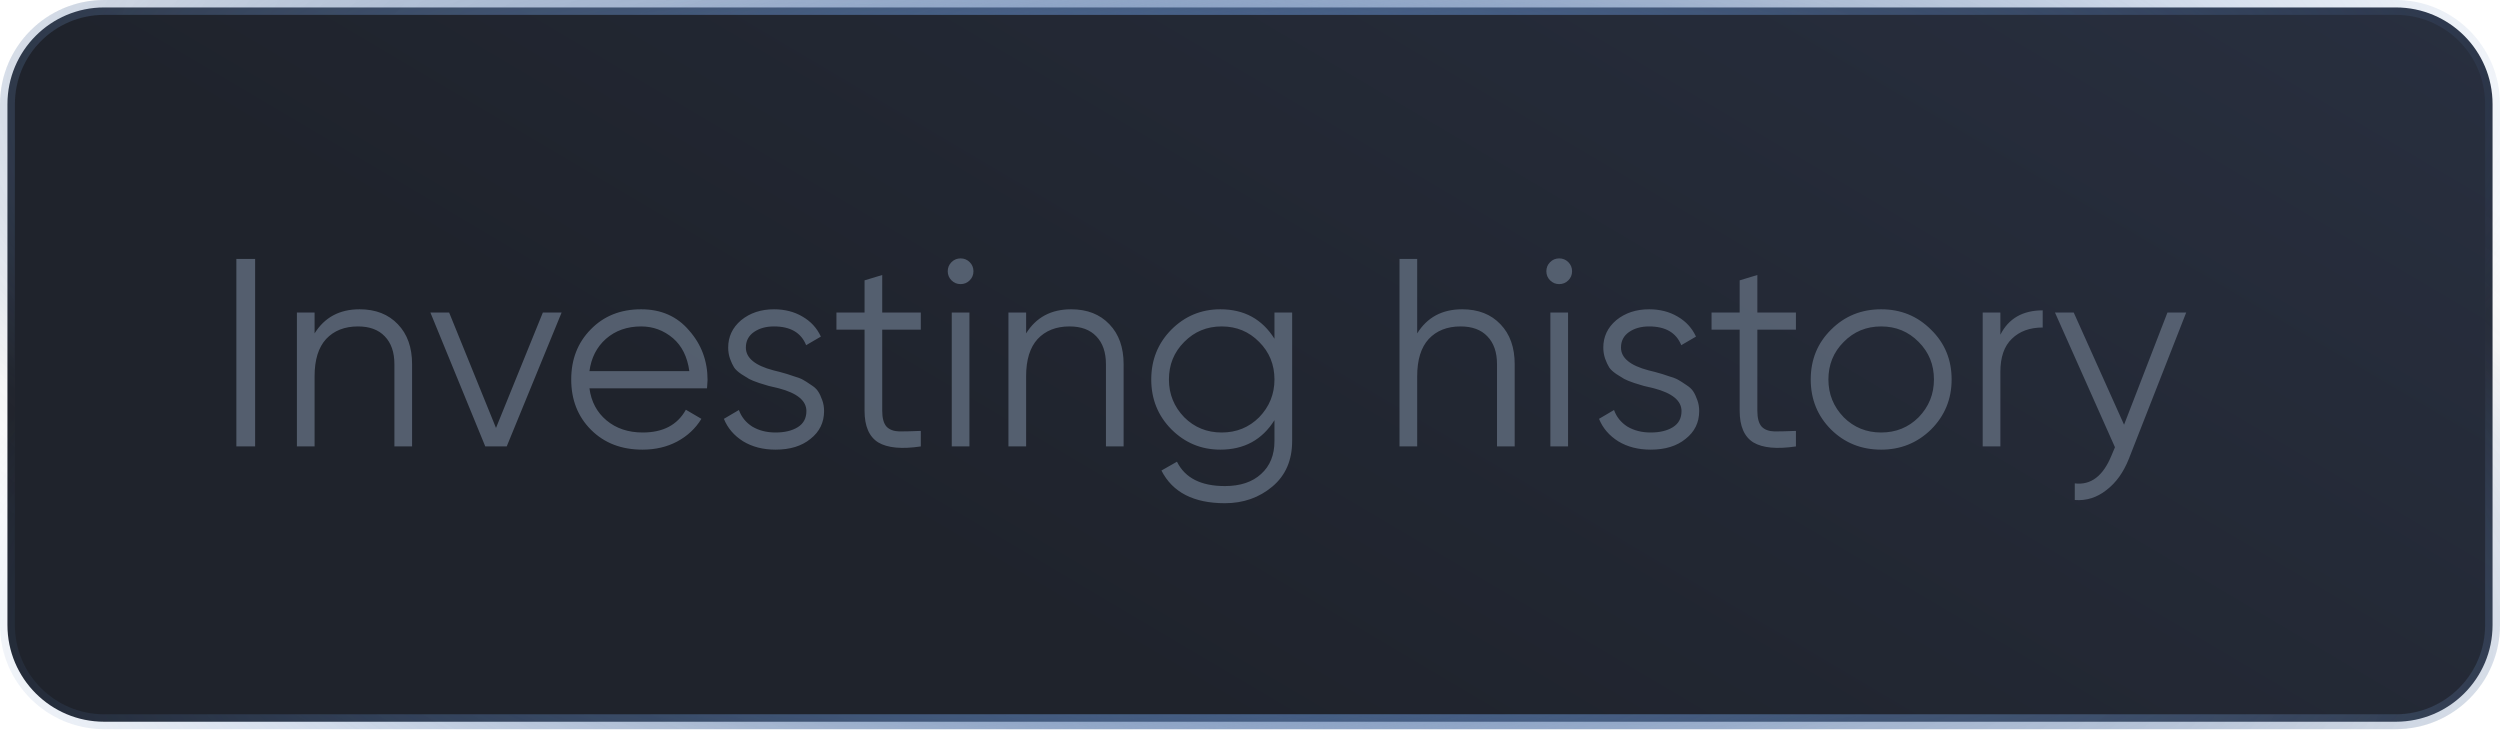
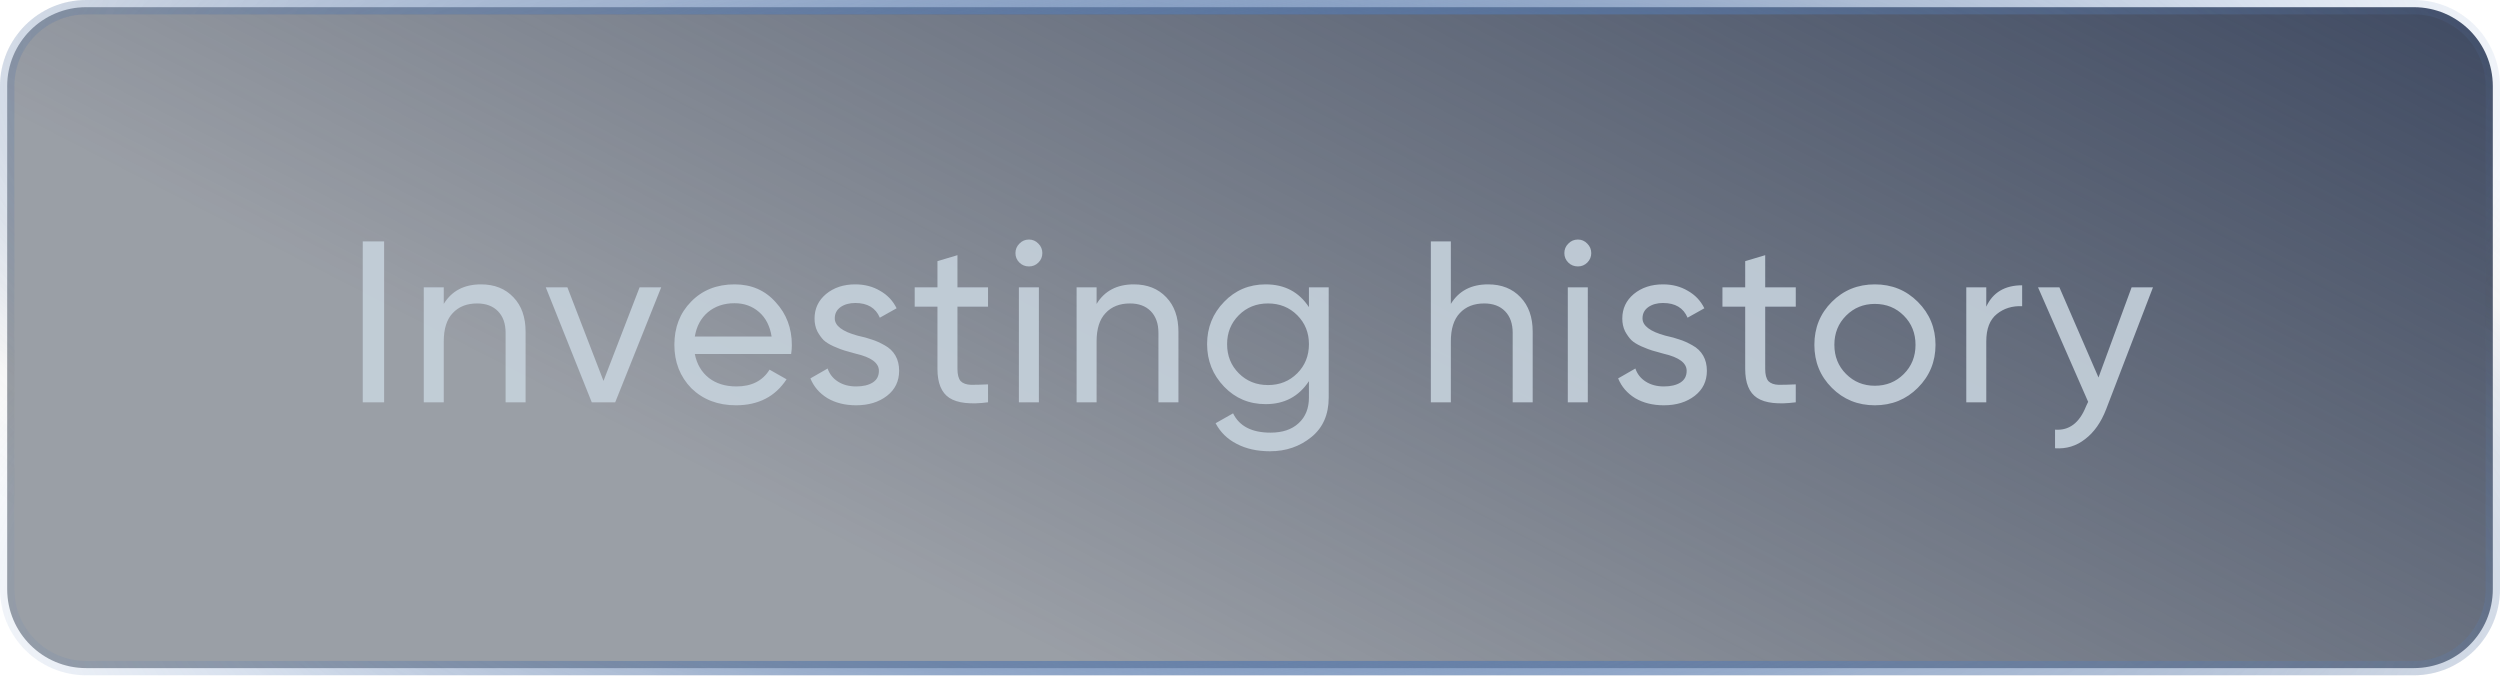
- <svg xmlns="http://www.w3.org/2000/svg" width="168" height="49" viewBox="0 0 168 49" fill="none">
-   <rect x="0.5" y="0.5" width="167" height="48" rx="6.5" fill="url(#paint0_linear_866_83037)" />
-   <path opacity="0.9" d="M15.884 30V17.4H17.144V30H15.884ZM24.164 20.784C25.244 20.784 26.102 21.12 26.738 21.792C27.374 22.452 27.692 23.346 27.692 24.474V30H26.504V24.474C26.504 23.67 26.288 23.046 25.856 22.602C25.436 22.158 24.836 21.936 24.056 21.936C23.156 21.936 22.442 22.218 21.914 22.782C21.398 23.346 21.14 24.18 21.14 25.284V30H19.952V21H21.14V22.404C21.812 21.324 22.82 20.784 24.164 20.784ZM33.331 28.758L36.481 21H37.741L34.051 30H32.611L28.921 21H30.181L33.331 28.758ZM43.084 20.784C44.428 20.784 45.502 21.258 46.306 22.206C47.134 23.142 47.548 24.252 47.548 25.536C47.548 25.596 47.536 25.782 47.512 26.094H39.61C39.73 26.994 40.114 27.714 40.762 28.254C41.41 28.794 42.22 29.064 43.192 29.064C44.56 29.064 45.526 28.554 46.09 27.534L47.134 28.146C46.738 28.794 46.192 29.304 45.496 29.676C44.812 30.036 44.038 30.216 43.174 30.216C41.758 30.216 40.606 29.772 39.718 28.884C38.83 27.996 38.386 26.868 38.386 25.5C38.386 24.144 38.824 23.022 39.7 22.134C40.576 21.234 41.704 20.784 43.084 20.784ZM43.084 21.936C42.148 21.936 41.362 22.212 40.726 22.764C40.102 23.316 39.73 24.042 39.61 24.942H46.324C46.192 23.982 45.826 23.244 45.226 22.728C44.602 22.2 43.888 21.936 43.084 21.936ZM50.122 23.358C50.122 24.054 50.74 24.564 51.976 24.888C52.324 24.972 52.552 25.032 52.66 25.068C52.768 25.092 52.978 25.158 53.29 25.266C53.614 25.362 53.836 25.446 53.956 25.518C54.088 25.59 54.268 25.704 54.496 25.86C54.724 26.004 54.886 26.154 54.982 26.31C55.078 26.454 55.168 26.646 55.252 26.886C55.336 27.114 55.378 27.36 55.378 27.624C55.378 28.392 55.072 29.016 54.46 29.496C53.872 29.976 53.092 30.216 52.12 30.216C51.28 30.216 50.554 30.03 49.942 29.658C49.33 29.274 48.898 28.77 48.646 28.146L49.654 27.552C49.822 28.02 50.122 28.392 50.554 28.668C50.998 28.932 51.52 29.064 52.12 29.064C52.732 29.064 53.23 28.944 53.614 28.704C53.998 28.464 54.19 28.104 54.19 27.624C54.19 26.928 53.572 26.418 52.336 26.094C51.988 26.01 51.76 25.956 51.652 25.932C51.544 25.896 51.328 25.83 51.004 25.734C50.692 25.626 50.47 25.536 50.338 25.464C50.218 25.392 50.044 25.284 49.816 25.14C49.588 24.984 49.426 24.834 49.33 24.69C49.234 24.534 49.144 24.342 49.06 24.114C48.976 23.874 48.934 23.622 48.934 23.358C48.934 22.626 49.222 22.014 49.798 21.522C50.398 21.03 51.136 20.784 52.012 20.784C52.732 20.784 53.368 20.946 53.92 21.27C54.484 21.594 54.898 22.044 55.162 22.62L54.172 23.196C53.836 22.356 53.116 21.936 52.012 21.936C51.472 21.936 51.022 22.062 50.662 22.314C50.302 22.566 50.122 22.914 50.122 23.358ZM61.878 21V22.152H59.286V27.606C59.286 28.098 59.382 28.452 59.574 28.668C59.766 28.872 60.054 28.98 60.438 28.992C60.822 28.992 61.302 28.98 61.878 28.956V30C60.594 30.192 59.64 30.102 59.016 29.73C58.404 29.346 58.098 28.638 58.098 27.606V22.152H56.208V21H58.098V18.84L59.286 18.48V21H61.878ZM65.416 18.228C65.416 18.468 65.332 18.672 65.164 18.84C64.996 19.008 64.792 19.092 64.552 19.092C64.312 19.092 64.108 19.008 63.94 18.84C63.772 18.672 63.688 18.468 63.688 18.228C63.688 17.988 63.772 17.784 63.94 17.616C64.108 17.448 64.312 17.364 64.552 17.364C64.792 17.364 64.996 17.448 65.164 17.616C65.332 17.784 65.416 17.988 65.416 18.228ZM65.146 30H63.958V21H65.146V30ZM71.979 20.784C73.059 20.784 73.917 21.12 74.553 21.792C75.189 22.452 75.507 23.346 75.507 24.474V30H74.319V24.474C74.319 23.67 74.103 23.046 73.671 22.602C73.251 22.158 72.651 21.936 71.871 21.936C70.971 21.936 70.257 22.218 69.729 22.782C69.213 23.346 68.955 24.18 68.955 25.284V30H67.767V21H68.955V22.404C69.627 21.324 70.635 20.784 71.979 20.784ZM85.644 22.764V21H86.832V29.64C86.832 30.936 86.388 31.956 85.5 32.7C84.612 33.444 83.55 33.816 82.314 33.816C80.214 33.816 78.792 33.084 78.048 31.62L79.092 31.026C79.632 32.118 80.706 32.664 82.314 32.664C83.346 32.664 84.156 32.394 84.744 31.854C85.344 31.314 85.644 30.576 85.644 29.64V28.236C84.816 29.556 83.604 30.216 82.008 30.216C80.724 30.216 79.626 29.76 78.714 28.848C77.814 27.936 77.364 26.82 77.364 25.5C77.364 24.18 77.814 23.064 78.714 22.152C79.626 21.24 80.724 20.784 82.008 20.784C83.604 20.784 84.816 21.444 85.644 22.764ZM79.578 28.038C80.262 28.722 81.102 29.064 82.098 29.064C83.094 29.064 83.934 28.722 84.618 28.038C85.302 27.33 85.644 26.484 85.644 25.5C85.644 24.504 85.302 23.664 84.618 22.98C83.934 22.284 83.094 21.936 82.098 21.936C81.102 21.936 80.262 22.284 79.578 22.98C78.894 23.664 78.552 24.504 78.552 25.5C78.552 26.484 78.894 27.33 79.578 28.038ZM98.259 20.784C99.339 20.784 100.197 21.12 100.833 21.792C101.469 22.452 101.787 23.346 101.787 24.474V30H100.599V24.474C100.599 23.67 100.383 23.046 99.951 22.602C99.531 22.158 98.931 21.936 98.151 21.936C97.251 21.936 96.537 22.218 96.009 22.782C95.493 23.346 95.235 24.18 95.235 25.284V30H94.047V17.4H95.235V22.404C95.907 21.324 96.915 20.784 98.259 20.784ZM105.643 18.228C105.643 18.468 105.559 18.672 105.391 18.84C105.223 19.008 105.019 19.092 104.779 19.092C104.539 19.092 104.335 19.008 104.167 18.84C103.999 18.672 103.915 18.468 103.915 18.228C103.915 17.988 103.999 17.784 104.167 17.616C104.335 17.448 104.539 17.364 104.779 17.364C105.019 17.364 105.223 17.448 105.391 17.616C105.559 17.784 105.643 17.988 105.643 18.228ZM105.373 30H104.185V21H105.373V30ZM108.93 23.358C108.93 24.054 109.548 24.564 110.784 24.888C111.132 24.972 111.36 25.032 111.468 25.068C111.576 25.092 111.786 25.158 112.098 25.266C112.422 25.362 112.644 25.446 112.764 25.518C112.896 25.59 113.076 25.704 113.304 25.86C113.532 26.004 113.694 26.154 113.79 26.31C113.886 26.454 113.976 26.646 114.06 26.886C114.144 27.114 114.186 27.36 114.186 27.624C114.186 28.392 113.88 29.016 113.268 29.496C112.68 29.976 111.9 30.216 110.928 30.216C110.088 30.216 109.362 30.03 108.75 29.658C108.138 29.274 107.706 28.77 107.454 28.146L108.462 27.552C108.63 28.02 108.93 28.392 109.362 28.668C109.806 28.932 110.328 29.064 110.928 29.064C111.54 29.064 112.038 28.944 112.422 28.704C112.806 28.464 112.998 28.104 112.998 27.624C112.998 26.928 112.38 26.418 111.144 26.094C110.796 26.01 110.568 25.956 110.46 25.932C110.352 25.896 110.136 25.83 109.812 25.734C109.5 25.626 109.278 25.536 109.146 25.464C109.026 25.392 108.852 25.284 108.624 25.14C108.396 24.984 108.234 24.834 108.138 24.69C108.042 24.534 107.952 24.342 107.868 24.114C107.784 23.874 107.742 23.622 107.742 23.358C107.742 22.626 108.03 22.014 108.606 21.522C109.206 21.03 109.944 20.784 110.82 20.784C111.54 20.784 112.176 20.946 112.728 21.27C113.292 21.594 113.706 22.044 113.97 22.62L112.98 23.196C112.644 22.356 111.924 21.936 110.82 21.936C110.28 21.936 109.83 22.062 109.47 22.314C109.11 22.566 108.93 22.914 108.93 23.358ZM120.686 21V22.152H118.094V27.606C118.094 28.098 118.19 28.452 118.382 28.668C118.574 28.872 118.862 28.98 119.246 28.992C119.63 28.992 120.11 28.98 120.686 28.956V30C119.402 30.192 118.448 30.102 117.824 29.73C117.212 29.346 116.906 28.638 116.906 27.606V22.152H115.016V21H116.906V18.84L118.094 18.48V21H120.686ZM129.763 28.866C128.839 29.766 127.723 30.216 126.415 30.216C125.083 30.216 123.961 29.766 123.049 28.866C122.137 27.954 121.681 26.832 121.681 25.5C121.681 24.168 122.137 23.052 123.049 22.152C123.961 21.24 125.083 20.784 126.415 20.784C127.735 20.784 128.851 21.24 129.763 22.152C130.687 23.052 131.149 24.168 131.149 25.5C131.149 26.82 130.687 27.942 129.763 28.866ZM123.895 28.038C124.579 28.722 125.419 29.064 126.415 29.064C127.411 29.064 128.251 28.722 128.935 28.038C129.619 27.33 129.961 26.484 129.961 25.5C129.961 24.504 129.619 23.664 128.935 22.98C128.251 22.284 127.411 21.936 126.415 21.936C125.419 21.936 124.579 22.284 123.895 22.98C123.211 23.664 122.869 24.504 122.869 25.5C122.869 26.484 123.211 27.33 123.895 28.038ZM134.425 21V22.494C134.977 21.402 135.925 20.856 137.269 20.856V22.008C136.405 22.008 135.715 22.26 135.199 22.764C134.683 23.256 134.425 24 134.425 24.996V30H133.237V21H134.425ZM142.737 28.542L145.653 21H146.913L143.061 30.828C142.701 31.74 142.197 32.442 141.549 32.934C140.913 33.438 140.205 33.66 139.425 33.6V32.484C140.505 32.616 141.327 31.992 141.891 30.612L142.125 30.054L138.093 21H139.353L142.737 28.542Z" fill="#5A6575" />
-   <rect x="0.5" y="0.5" width="167" height="48" rx="6.5" stroke="url(#paint1_radial_866_83037)" stroke-opacity="0.5" />
-   <rect x="0.5" y="0.5" width="167" height="48" rx="6.5" stroke="url(#paint2_radial_866_83037)" />
-   <rect x="0.5" y="0.5" width="167" height="48" rx="6.5" stroke="url(#paint3_radial_866_83037)" />
+ <svg xmlns="http://www.w3.org/2000/svg" width="174" height="47" viewBox="0 0 174 47" fill="none">
+   <rect x="0.5" y="0.5" width="173" height="46" rx="5.5" fill="url(#paint0_linear_978_9306)" />
+   <path opacity="0.9" d="M25.247 28V16.8H26.735V28H25.247ZM33.477 19.792C34.416 19.792 35.168 20.091 35.733 20.688C36.299 21.275 36.581 22.075 36.581 23.088V28H35.19V23.168C35.19 22.528 35.014 22.027 34.661 21.664C34.309 21.301 33.824 21.12 33.206 21.12C32.491 21.12 31.925 21.344 31.509 21.792C31.093 22.229 30.886 22.885 30.886 23.76V28H29.494V20H30.886V21.152C31.44 20.245 32.304 19.792 33.477 19.792ZM42.003 26.512L44.515 20H46.019L42.819 28H41.187L37.987 20H39.491L42.003 26.512ZM55.064 24.64H48.36C48.499 25.344 48.824 25.899 49.336 26.304C49.848 26.699 50.488 26.896 51.256 26.896C52.312 26.896 53.08 26.507 53.56 25.728L54.744 26.4C53.955 27.605 52.782 28.208 51.224 28.208C49.965 28.208 48.931 27.813 48.12 27.024C47.331 26.213 46.936 25.205 46.936 24C46.936 22.784 47.325 21.781 48.104 20.992C48.883 20.192 49.891 19.792 51.128 19.792C52.301 19.792 53.256 20.208 53.992 21.04C54.739 21.851 55.112 22.843 55.112 24.016C55.112 24.219 55.096 24.427 55.064 24.64ZM51.128 21.104C50.392 21.104 49.773 21.312 49.272 21.728C48.782 22.144 48.477 22.709 48.36 23.424H53.704C53.587 22.688 53.294 22.117 52.824 21.712C52.355 21.307 51.789 21.104 51.128 21.104ZM58.1 22.16C58.1 22.672 58.628 23.072 59.684 23.36C60.078 23.445 60.409 23.536 60.676 23.632C60.953 23.717 61.252 23.851 61.572 24.032C61.903 24.213 62.153 24.453 62.324 24.752C62.495 25.051 62.58 25.403 62.58 25.808C62.58 26.533 62.297 27.115 61.732 27.552C61.166 27.989 60.452 28.208 59.588 28.208C58.82 28.208 58.153 28.043 57.588 27.712C57.033 27.371 56.639 26.912 56.404 26.336L57.604 25.648C57.732 26.032 57.972 26.336 58.324 26.56C58.676 26.784 59.097 26.896 59.588 26.896C60.068 26.896 60.452 26.805 60.74 26.624C61.028 26.443 61.172 26.171 61.172 25.808C61.172 25.264 60.644 24.869 59.588 24.624C59.236 24.528 58.969 24.453 58.788 24.4C58.606 24.347 58.356 24.251 58.036 24.112C57.727 23.973 57.492 23.829 57.332 23.68C57.172 23.52 57.023 23.312 56.884 23.056C56.756 22.789 56.692 22.496 56.692 22.176C56.692 21.483 56.959 20.912 57.492 20.464C58.036 20.016 58.713 19.792 59.524 19.792C60.175 19.792 60.751 19.941 61.252 20.24C61.764 20.528 62.148 20.933 62.404 21.456L61.236 22.112C60.948 21.429 60.377 21.088 59.524 21.088C59.118 21.088 58.777 21.184 58.5 21.376C58.233 21.568 58.1 21.829 58.1 22.16ZM68.767 20V21.344H66.639V25.68C66.639 26.075 66.714 26.357 66.863 26.528C67.023 26.688 67.263 26.773 67.583 26.784C67.903 26.784 68.298 26.773 68.767 26.752V28C67.541 28.16 66.645 28.059 66.079 27.696C65.525 27.333 65.247 26.661 65.247 25.68V21.344H63.663V20H65.247V18.176L66.639 17.76V20H68.767ZM71.619 18.544C71.353 18.544 71.129 18.453 70.947 18.272C70.766 18.091 70.675 17.872 70.675 17.616C70.675 17.36 70.766 17.141 70.947 16.96C71.129 16.768 71.353 16.672 71.619 16.672C71.875 16.672 72.094 16.768 72.275 16.96C72.457 17.141 72.547 17.36 72.547 17.616C72.547 17.872 72.457 18.091 72.275 18.272C72.094 18.453 71.875 18.544 71.619 18.544ZM72.307 28H70.915V20H72.307V28ZM78.915 19.792C79.854 19.792 80.606 20.091 81.171 20.688C81.736 21.275 82.019 22.075 82.019 23.088V28H80.627V23.168C80.627 22.528 80.451 22.027 80.099 21.664C79.747 21.301 79.262 21.12 78.643 21.12C77.928 21.12 77.363 21.344 76.947 21.792C76.531 22.229 76.323 22.885 76.323 23.76V28H74.931V20H76.323V21.152C76.878 20.245 77.742 19.792 78.915 19.792ZM91.102 21.376V20H92.478V27.664C92.478 28.848 92.078 29.765 91.278 30.416C90.468 31.077 89.508 31.408 88.398 31.408C87.502 31.408 86.729 31.237 86.078 30.896C85.428 30.565 84.937 30.085 84.606 29.456L85.822 28.768C86.26 29.664 87.129 30.112 88.43 30.112C89.262 30.112 89.913 29.893 90.382 29.456C90.862 29.019 91.102 28.421 91.102 27.664V26.528C90.398 27.595 89.396 28.128 88.094 28.128C86.942 28.128 85.977 27.723 85.198 26.912C84.409 26.091 84.014 25.104 84.014 23.952C84.014 22.8 84.409 21.819 85.198 21.008C85.977 20.197 86.942 19.792 88.094 19.792C89.406 19.792 90.409 20.32 91.102 21.376ZM91.102 23.952C91.102 23.152 90.83 22.48 90.286 21.936C89.742 21.392 89.065 21.12 88.254 21.12C87.444 21.12 86.766 21.392 86.222 21.936C85.678 22.48 85.406 23.152 85.406 23.952C85.406 24.763 85.678 25.44 86.222 25.984C86.766 26.528 87.444 26.8 88.254 26.8C89.065 26.8 89.742 26.528 90.286 25.984C90.83 25.44 91.102 24.763 91.102 23.952ZM103.571 19.792C104.51 19.792 105.262 20.091 105.827 20.688C106.393 21.275 106.675 22.075 106.675 23.088V28H105.283V23.168C105.283 22.528 105.107 22.027 104.755 21.664C104.403 21.301 103.918 21.12 103.299 21.12C102.585 21.12 102.019 21.344 101.603 21.792C101.187 22.229 100.979 22.885 100.979 23.76V28H99.587V16.8H100.979V21.152C101.534 20.245 102.398 19.792 103.571 19.792ZM109.823 18.544C109.556 18.544 109.332 18.453 109.151 18.272C108.969 18.091 108.879 17.872 108.879 17.616C108.879 17.36 108.969 17.141 109.151 16.96C109.332 16.768 109.556 16.672 109.823 16.672C110.079 16.672 110.297 16.768 110.479 16.96C110.66 17.141 110.751 17.36 110.751 17.616C110.751 17.872 110.66 18.091 110.479 18.272C110.297 18.453 110.079 18.544 109.823 18.544ZM110.511 28H109.119V20H110.511V28ZM114.319 22.16C114.319 22.672 114.847 23.072 115.903 23.36C116.297 23.445 116.628 23.536 116.895 23.632C117.172 23.717 117.471 23.851 117.791 24.032C118.121 24.213 118.372 24.453 118.543 24.752C118.713 25.051 118.799 25.403 118.799 25.808C118.799 26.533 118.516 27.115 117.951 27.552C117.385 27.989 116.671 28.208 115.807 28.208C115.039 28.208 114.372 28.043 113.807 27.712C113.252 27.371 112.857 26.912 112.623 26.336L113.823 25.648C113.951 26.032 114.191 26.336 114.543 26.56C114.895 26.784 115.316 26.896 115.807 26.896C116.287 26.896 116.671 26.805 116.959 26.624C117.247 26.443 117.391 26.171 117.391 25.808C117.391 25.264 116.863 24.869 115.807 24.624C115.455 24.528 115.188 24.453 115.007 24.4C114.825 24.347 114.575 24.251 114.255 24.112C113.945 23.973 113.711 23.829 113.551 23.68C113.391 23.52 113.241 23.312 113.103 23.056C112.975 22.789 112.911 22.496 112.911 22.176C112.911 21.483 113.177 20.912 113.711 20.464C114.255 20.016 114.932 19.792 115.743 19.792C116.393 19.792 116.969 19.941 117.471 20.24C117.983 20.528 118.367 20.933 118.623 21.456L117.455 22.112C117.167 21.429 116.596 21.088 115.743 21.088C115.337 21.088 114.996 21.184 114.719 21.376C114.452 21.568 114.319 21.829 114.319 22.16ZM124.986 20V21.344H122.858V25.68C122.858 26.075 122.933 26.357 123.082 26.528C123.242 26.688 123.482 26.773 123.802 26.784C124.122 26.784 124.517 26.773 124.986 26.752V28C123.759 28.16 122.863 28.059 122.298 27.696C121.743 27.333 121.466 26.661 121.466 25.68V21.344H119.882V20H121.466V18.176L122.858 17.76V20H124.986ZM133.48 26.992C132.669 27.803 131.672 28.208 130.488 28.208C129.304 28.208 128.307 27.803 127.496 26.992C126.685 26.181 126.28 25.184 126.28 24C126.28 22.816 126.685 21.819 127.496 21.008C128.307 20.197 129.304 19.792 130.488 19.792C131.672 19.792 132.669 20.197 133.48 21.008C134.301 21.829 134.712 22.827 134.712 24C134.712 25.173 134.301 26.171 133.48 26.992ZM130.488 26.848C131.288 26.848 131.96 26.576 132.504 26.032C133.048 25.488 133.32 24.811 133.32 24C133.32 23.189 133.048 22.512 132.504 21.968C131.96 21.424 131.288 21.152 130.488 21.152C129.699 21.152 129.032 21.424 128.488 21.968C127.944 22.512 127.672 23.189 127.672 24C127.672 24.811 127.944 25.488 128.488 26.032C129.032 26.576 129.699 26.848 130.488 26.848ZM138.245 20V21.344C138.704 20.352 139.536 19.856 140.741 19.856V21.312C140.058 21.28 139.472 21.461 138.981 21.856C138.49 22.251 138.245 22.885 138.245 23.76V28H136.853V20H138.245ZM146.055 26.272L148.359 20H149.847L146.583 28.496C146.231 29.403 145.745 30.091 145.127 30.56C144.519 31.04 143.82 31.253 143.031 31.2V29.904C144.012 29.979 144.732 29.435 145.191 28.272L145.335 27.968L141.847 20H143.335L146.055 26.272Z" fill="#C5D1DC" />
+   <rect x="0.5" y="0.5" width="173" height="46" rx="5.5" stroke="url(#paint1_radial_978_9306)" stroke-opacity="0.5" />
+   <rect x="0.5" y="0.5" width="173" height="46" rx="5.5" stroke="url(#paint2_radial_978_9306)" />
+   <rect x="0.5" y="0.5" width="173" height="46" rx="5.5" stroke="url(#paint3_radial_978_9306)" />
  <defs>
-     <linearGradient id="paint0_linear_866_83037" x1="1" y1="1" x2="44.075" y2="-71.767" gradientUnits="userSpaceOnUse">
-       <stop stop-color="#1F232C" />
-       <stop offset="1" stop-color="#282F3F" />
+     <linearGradient id="paint0_linear_978_9306" x1="-8.378" y1="3.795" x2="31.335" y2="-73.397" gradientUnits="userSpaceOnUse">
+       <stop stop-color="#363F4E" stop-opacity="0.5" />
+       <stop offset="1" stop-color="#3F4A62" />
    </linearGradient>
-     <radialGradient id="paint1_radial_866_83037" cx="0" cy="0" r="1" gradientUnits="userSpaceOnUse" gradientTransform="translate(84 24.5) rotate(-162.875) scale(110.821 48.5567)">
+     <radialGradient id="paint1_radial_978_9306" cx="0" cy="0" r="1" gradientUnits="userSpaceOnUse" gradientTransform="translate(87 23.5) rotate(-163.62) scale(115.709 48.7469)">
      <stop stop-color="#050505" />
      <stop offset="1" stop-color="#525252" stop-opacity="0" />
    </radialGradient>
-     <radialGradient id="paint2_radial_866_83037" cx="0" cy="0" r="1" gradientUnits="userSpaceOnUse" gradientTransform="translate(84 24.5) rotate(13.6776) scale(102.507 34.2226)">
+     <radialGradient id="paint2_radial_978_9306" cx="0" cy="0" r="1" gradientUnits="userSpaceOnUse" gradientTransform="translate(87 23.5) rotate(13.0708) scale(107.177 34.3088)">
      <stop stop-color="#6D99DB" />
      <stop offset="1" stop-color="#6D99DB" stop-opacity="0" />
    </radialGradient>
-     <radialGradient id="paint3_radial_866_83037" cx="0" cy="0" r="1" gradientUnits="userSpaceOnUse" gradientTransform="translate(84 24.5) rotate(164.686) scale(94.3169 35.9106)">
+     <radialGradient id="paint3_radial_978_9306" cx="0" cy="0" r="1" gradientUnits="userSpaceOnUse" gradientTransform="translate(87 23.5) rotate(165.359) scale(98.5521 36.0236)">
      <stop stop-color="#587EB7" />
      <stop offset="1" stop-color="#587EB7" stop-opacity="0" />
    </radialGradient>
  </defs>
</svg>
